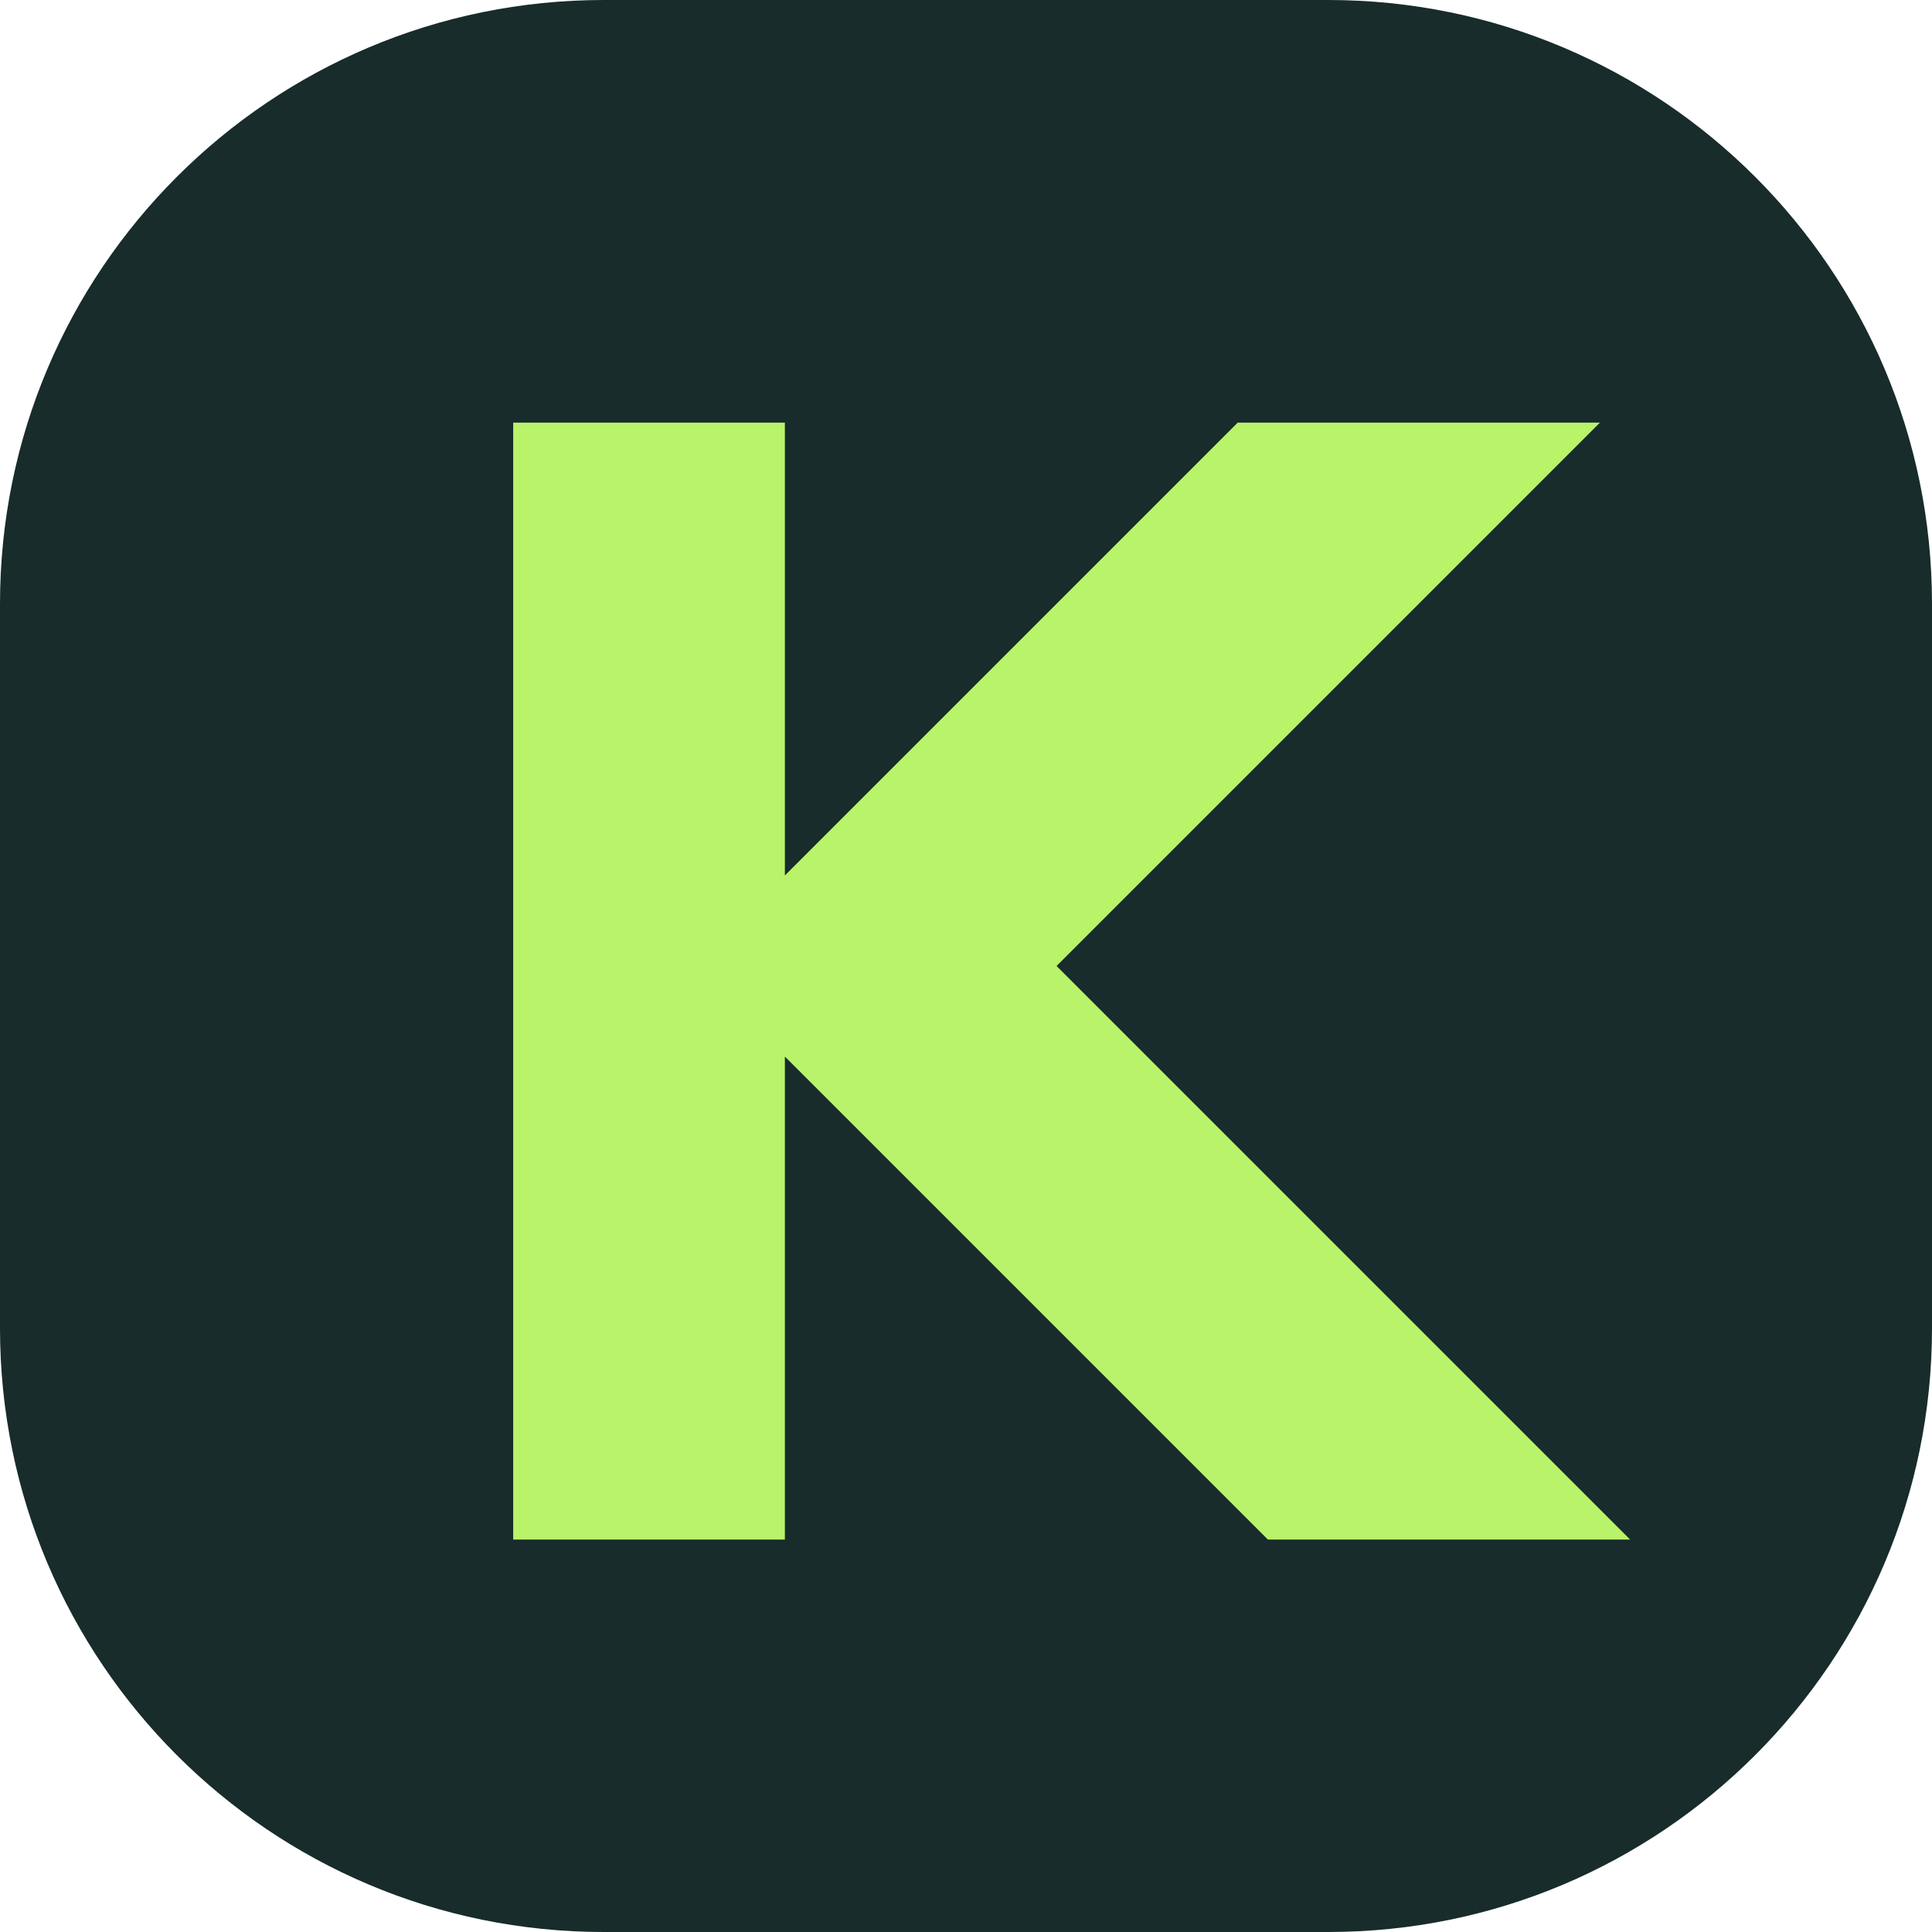
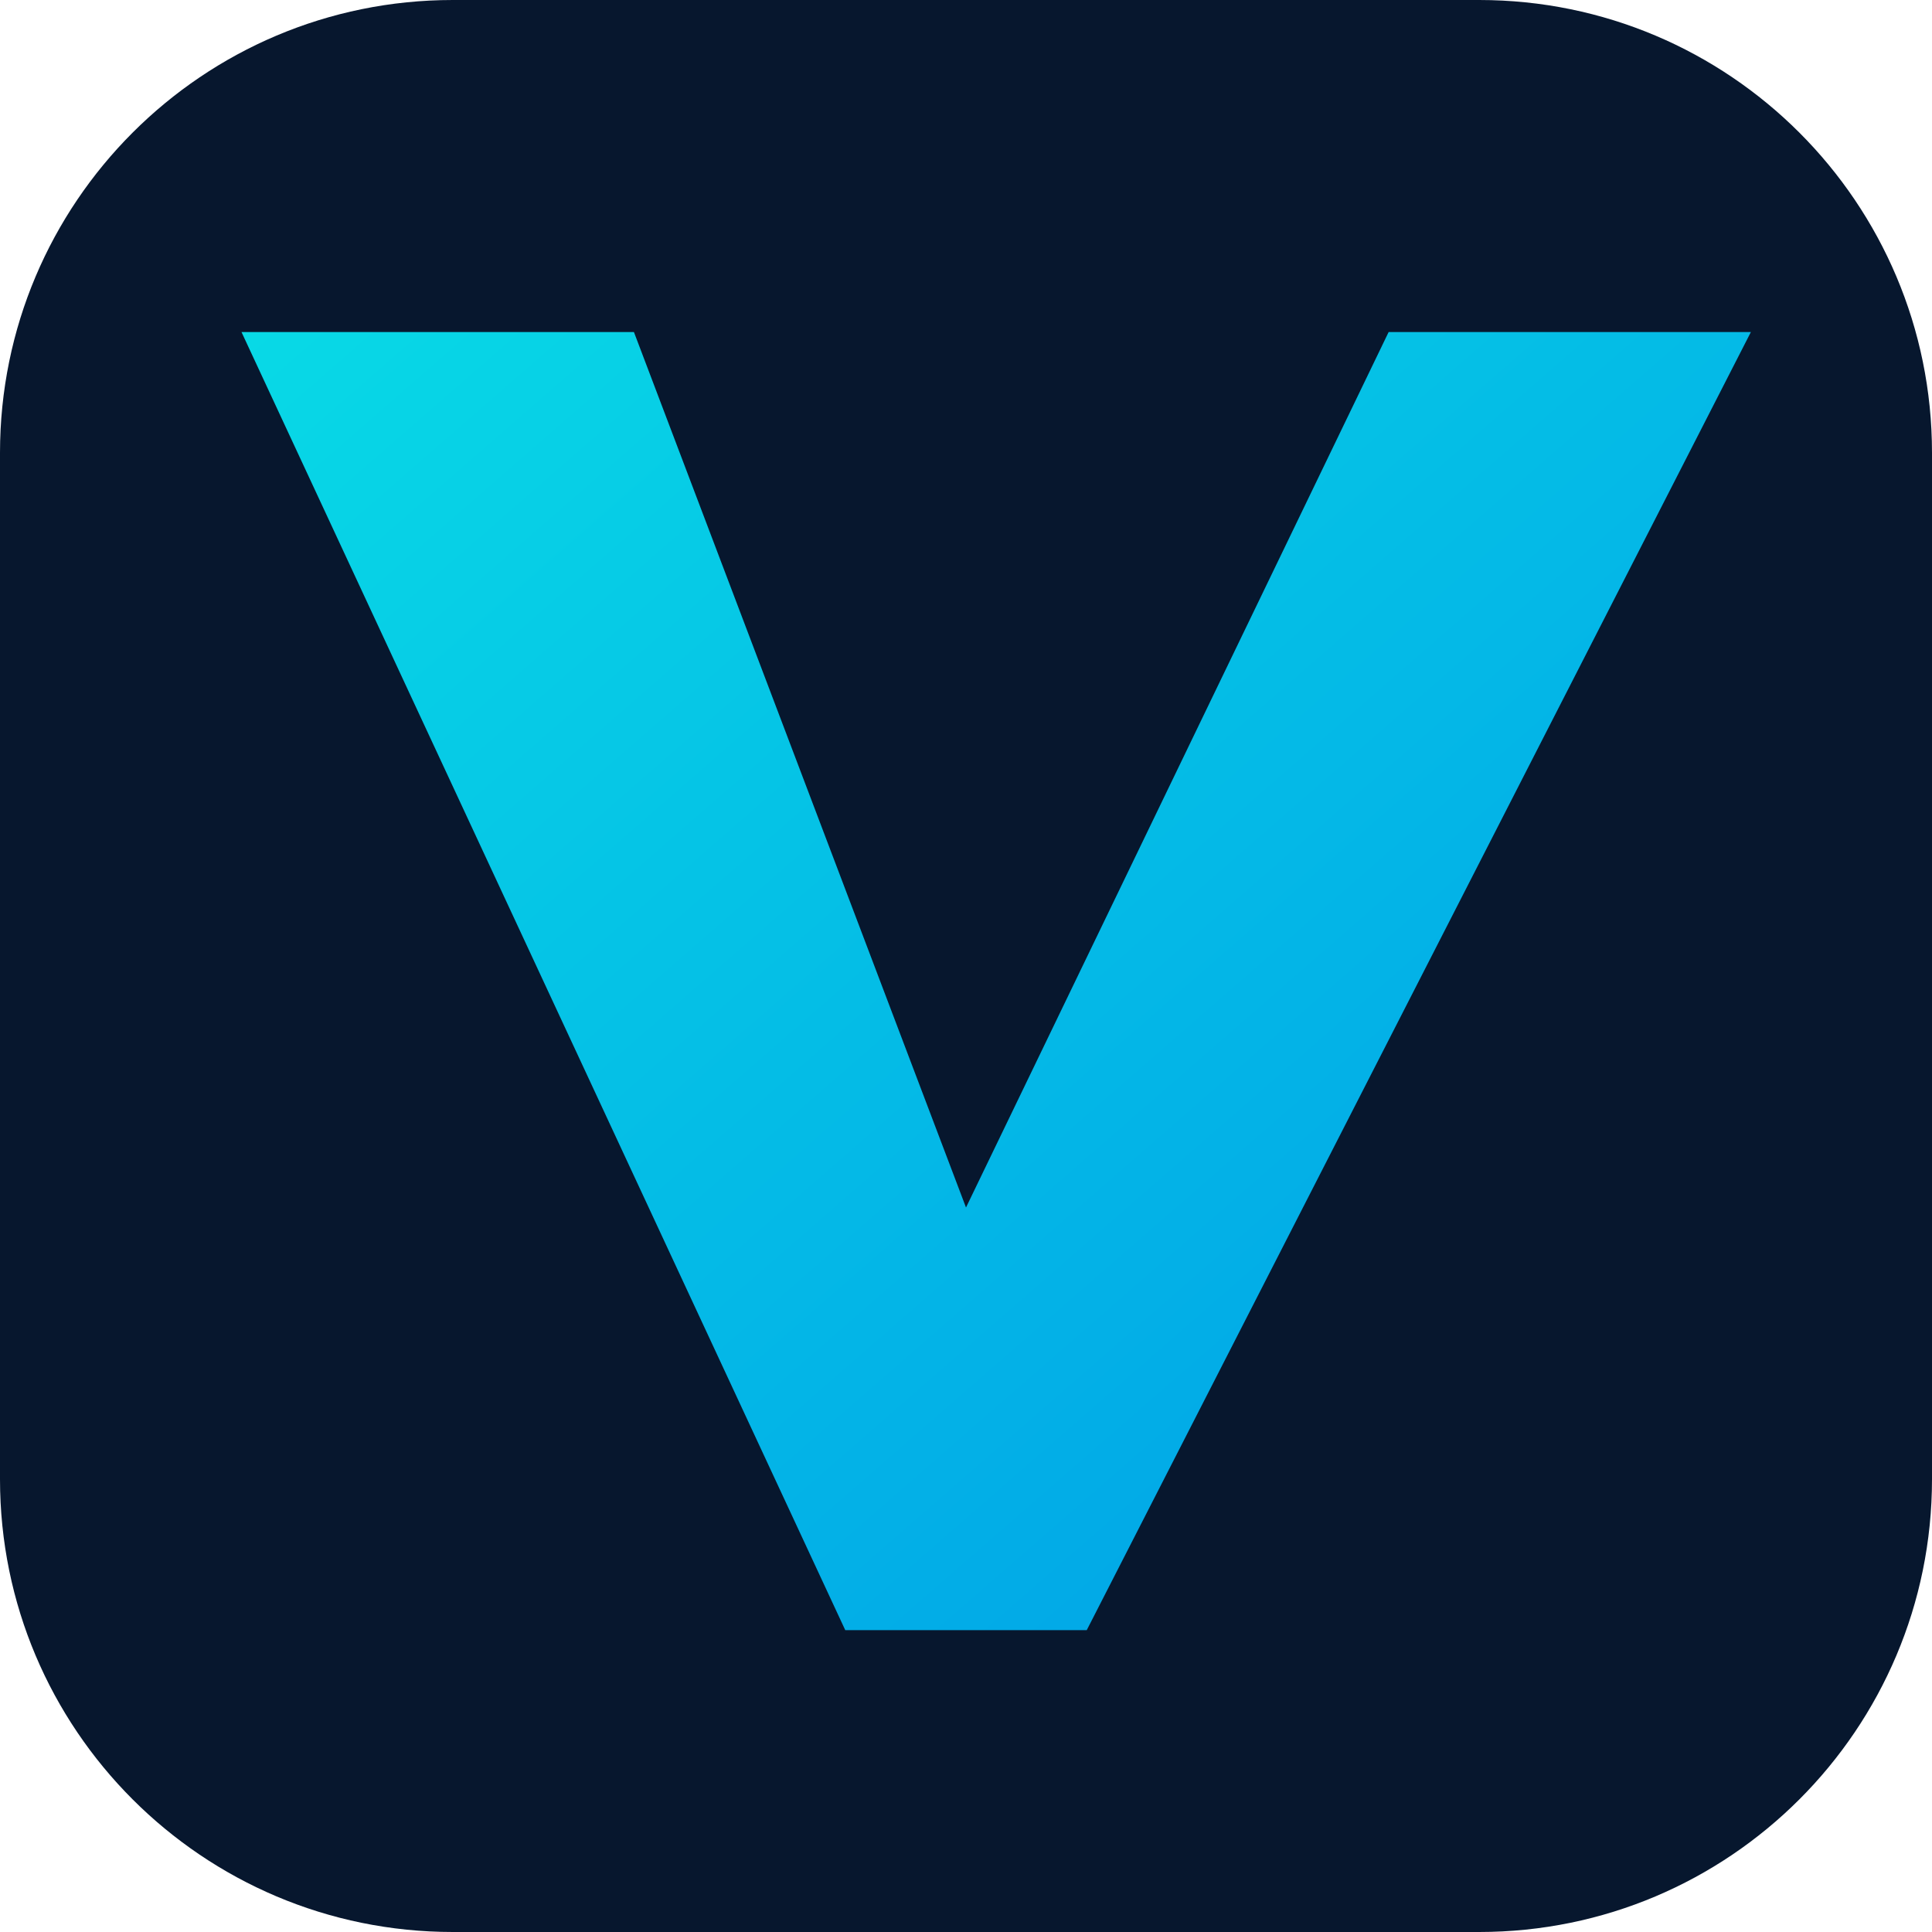
<svg xmlns="http://www.w3.org/2000/svg" viewBox="0 0 64 64">
-   <rect width="64" height="64" rx="20" fill="#172c2b" />
-   <path d="M17 14h9v15l15-15h12L35 32l19 19H42L26 35v16h-9z" fill="#b9f36a" />
+   <defs>
+     <linearGradient id="v" x1="0" y1="0" x2="1" y2="1">
+       <stop stop-color="#08d9e6" />
+       <stop offset="1" stop-color="#009ce7" />
+     </linearGradient>
+   </defs>
+   <rect width="64" height="64" rx="15" fill="#07172e" />
+   <path d="M8 11h13l11 29 14-29h12L36 54h-8z" fill="url(#v)" />
</svg>
